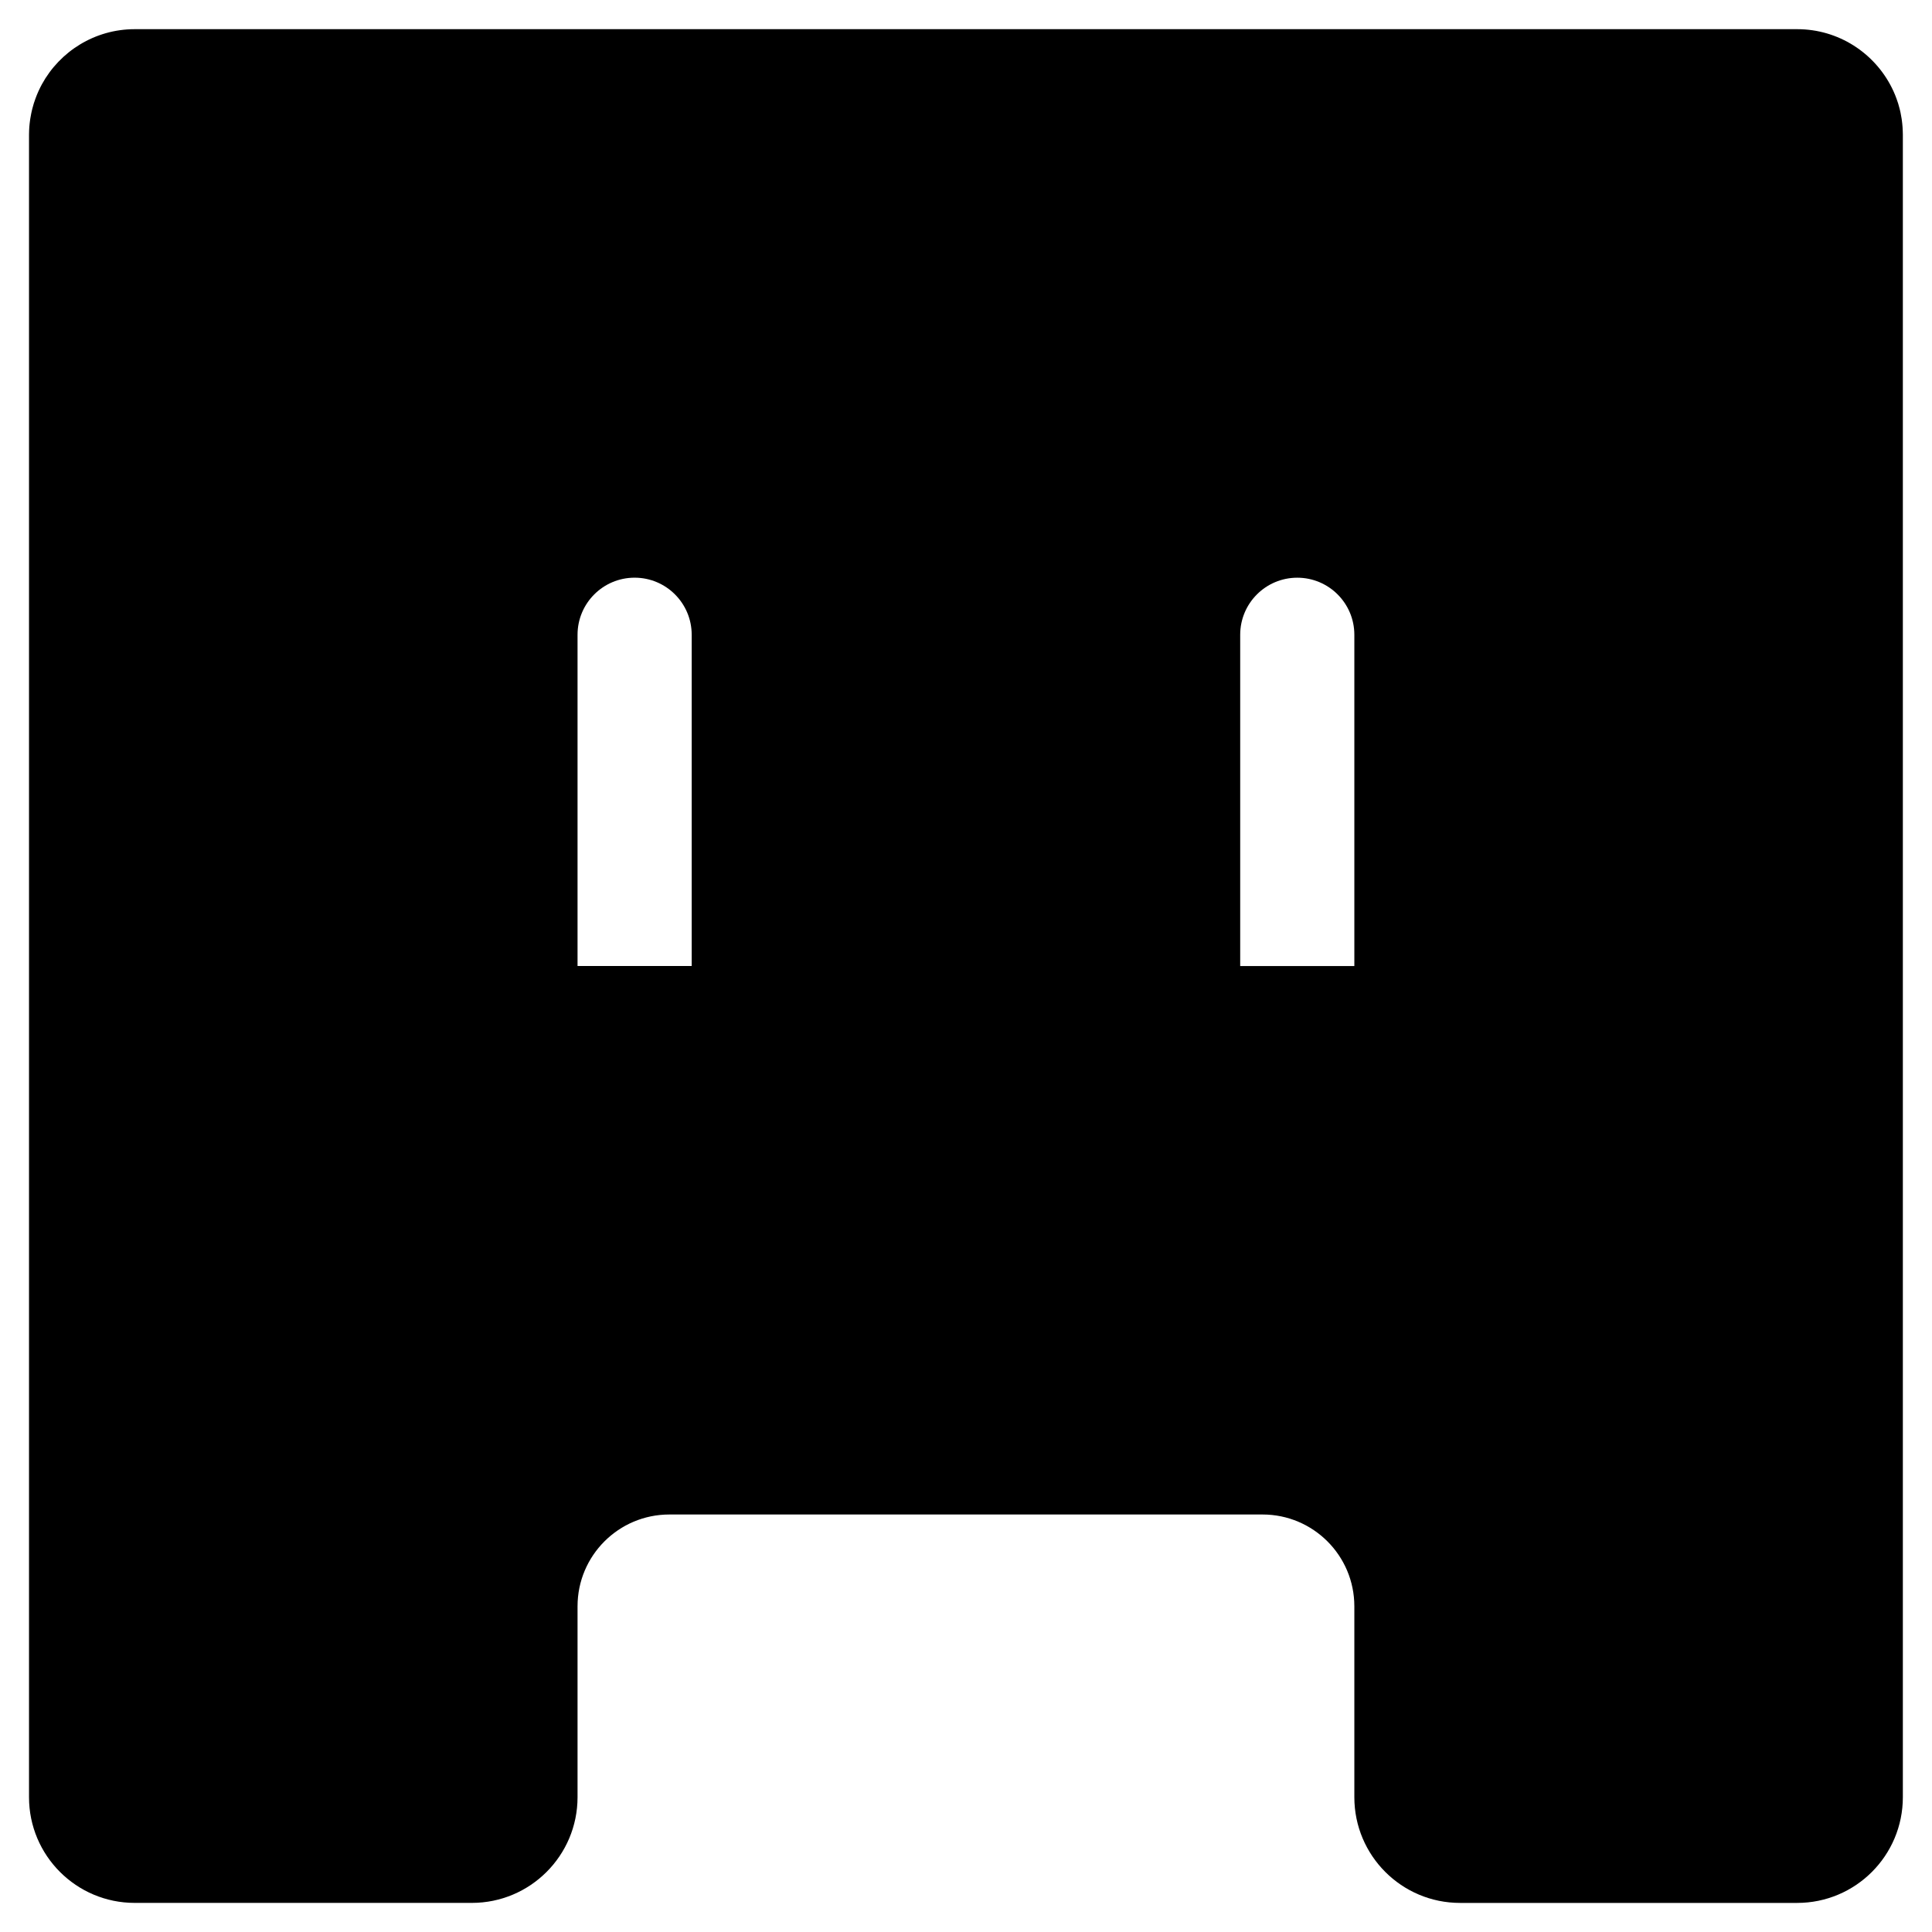
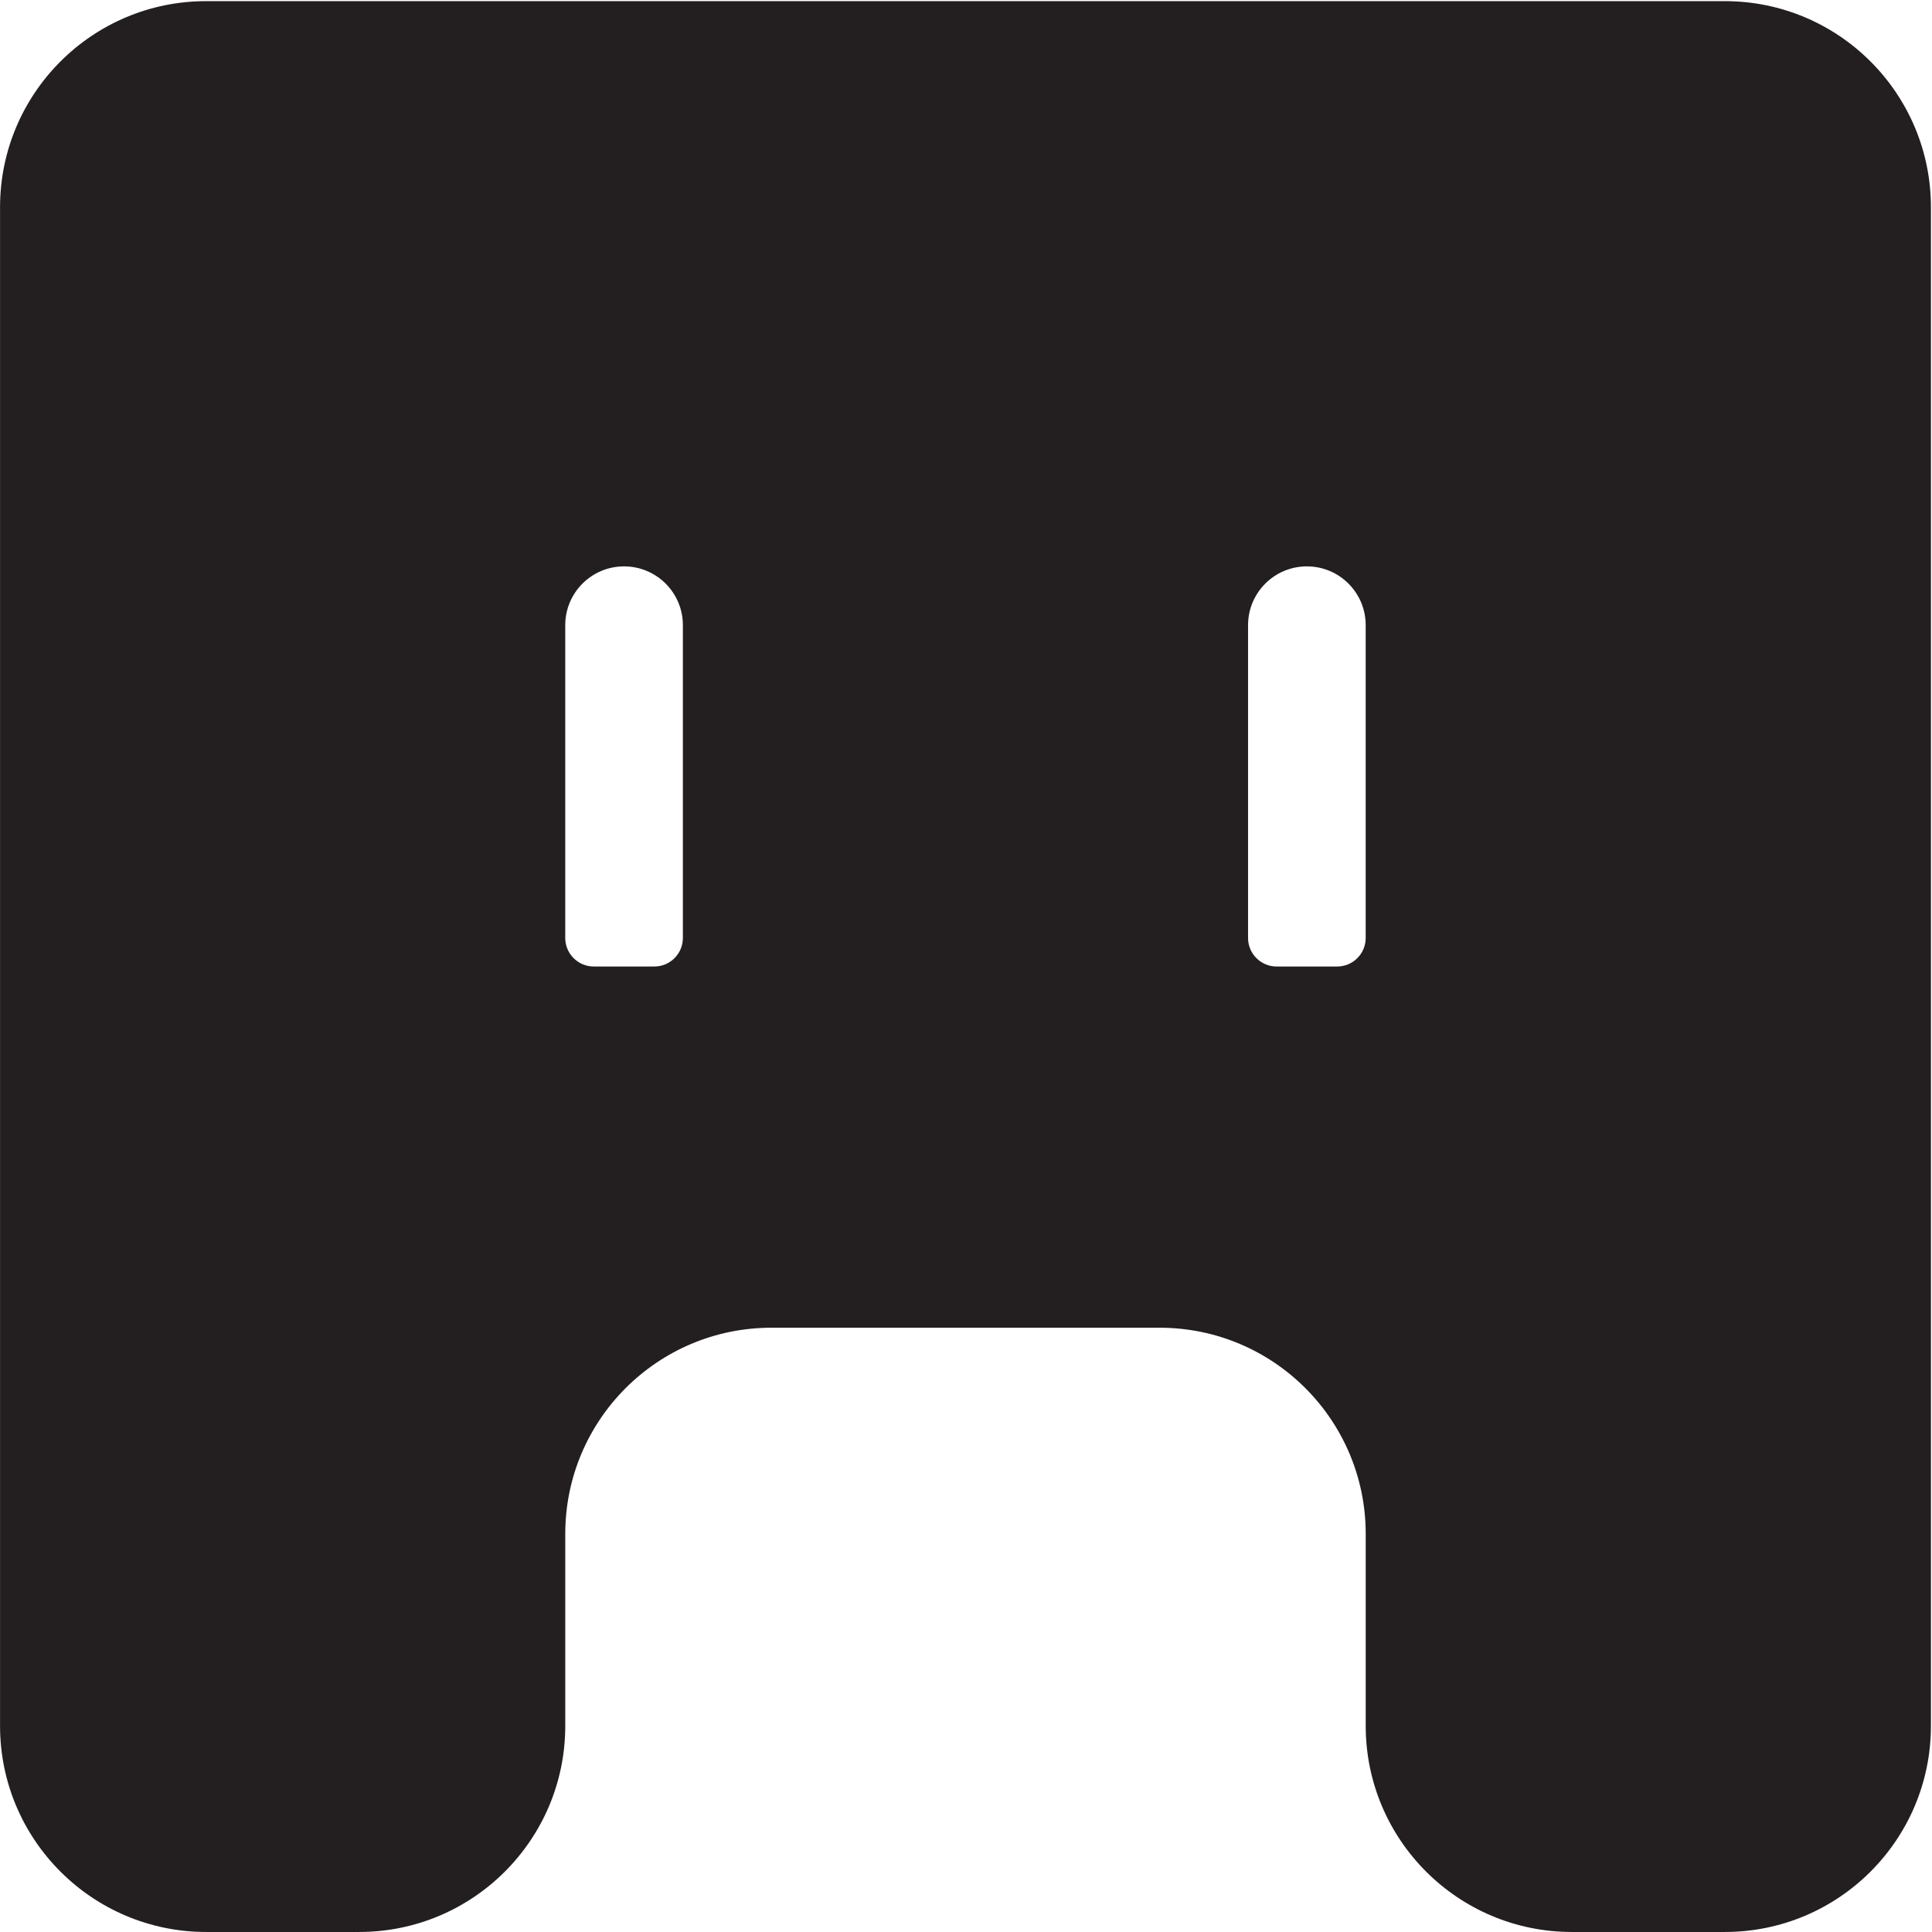
- <svg xmlns="http://www.w3.org/2000/svg" viewBox="0 0 850.35 850.35">
-   <path d="M596.1,707.01v84.01c0,25.7,20.83,46.53,46.53,46.53h148.36c25.7,0,46.53-20.83,46.53-46.53V59.23c0-.49,0-1-.04-1.48-.03-1.14-.11-2.28-.23-3.39-.03-.3-.07-.6-.11-.9,0-.02,0-.04,0-.05-.04-.38-.09-.75-.15-1.12-.14-.91-.3-1.81-.49-2.71l-.16-.72c-.09-.37-.17-.75-.27-1.12-.18-.75-.4-1.48-.62-2.21-.23-.73-.48-1.45-.74-2.16-.2-.55-.42-1.11-.64-1.66-.44-1.07-.91-2.1-1.42-3.12-7.65-15.27-23.43-25.75-41.65-25.75H59.32c-17.62,0-32.96,9.8-40.87,24.24-.25,.47-.49,.94-.74,1.42h0c-.52,1.06-1.02,2.13-1.46,3.22-.22,.55-.44,1.1-.64,1.66-.26,.72-.5,1.44-.74,2.16-.22,.73-.43,1.46-.62,2.21-.1,.37-.18,.75-.27,1.12l-.2,.9c-.17,.83-.33,1.68-.46,2.52-.06,.39-.12,.78-.16,1.16-.05,.35-.09,.7-.13,1.05-.05,.46-.09,.92-.13,1.4-.04,.53-.07,1.08-.09,1.62,0,.04,0,.08,0,.12-.03,.52-.04,1.07-.04,1.6V791.01c0,25.7,20.83,46.53,46.53,46.53H207.67c25.7,0,46.53-20.83,46.53-46.53v-84.01c0-22.32,18.1-40.41,40.42-40.41h261.07c22.32,0,40.41,18.1,40.41,40.41Zm0-427.62v145.8h-50.24v-145.8c0-13.87,11.25-25.12,25.12-25.12s25.12,11.25,25.12,25.12ZM254.2,425.18v-145.8c0-13.87,11.25-25.12,25.12-25.12h0c13.87,0,25.12,11.25,25.12,25.12v145.8h-50.25Z" />
+ <svg xmlns="http://www.w3.org/2000/svg" id="Layer_92" data-name="Layer 92" viewBox="0 0 850.91 850.91">
+   <defs>
+     <style>
+       .cls-1 {
+         fill: #231f20;
+         stroke-width: 0px;
+       }
+     </style>
+   </defs>
+   <path class="cls-1" d="M.02,91.29v668.82c0,50.14,40.65,90.79,90.79,90.79h67.36c50.14,0,90.79-40.65,90.79-90.79v-84.55c0-50.14,40.65-90.79,90.79-90.79h170.96c50.14,0,90.79,40.65,90.79,90.79v84.55c0,50.14,40.65,90.79,90.79,90.79h67.36c50.14,0,90.79-40.65,90.79-90.79V91.29c0-50.14-40.65-90.79-90.79-90.79H90.8C40.67.5.02,41.15.02,91.29ZM300.76,413.1c0,6.95-5.63,12.58-12.58,12.58h-26.65c-6.95,0-12.58-5.63-12.58-12.58v-137.75c0-14.3,11.59-25.9,25.9-25.9s25.91,11.6,25.91,25.9v137.75ZM601.49,413.1c0,6.95-5.63,12.58-12.58,12.58h-26.65c-6.95,0-12.58-5.63-12.58-12.58v-137.75c0-14.3,11.6-25.9,25.91-25.9s25.9,11.6,25.9,25.9v137.75Z" />
</svg>
